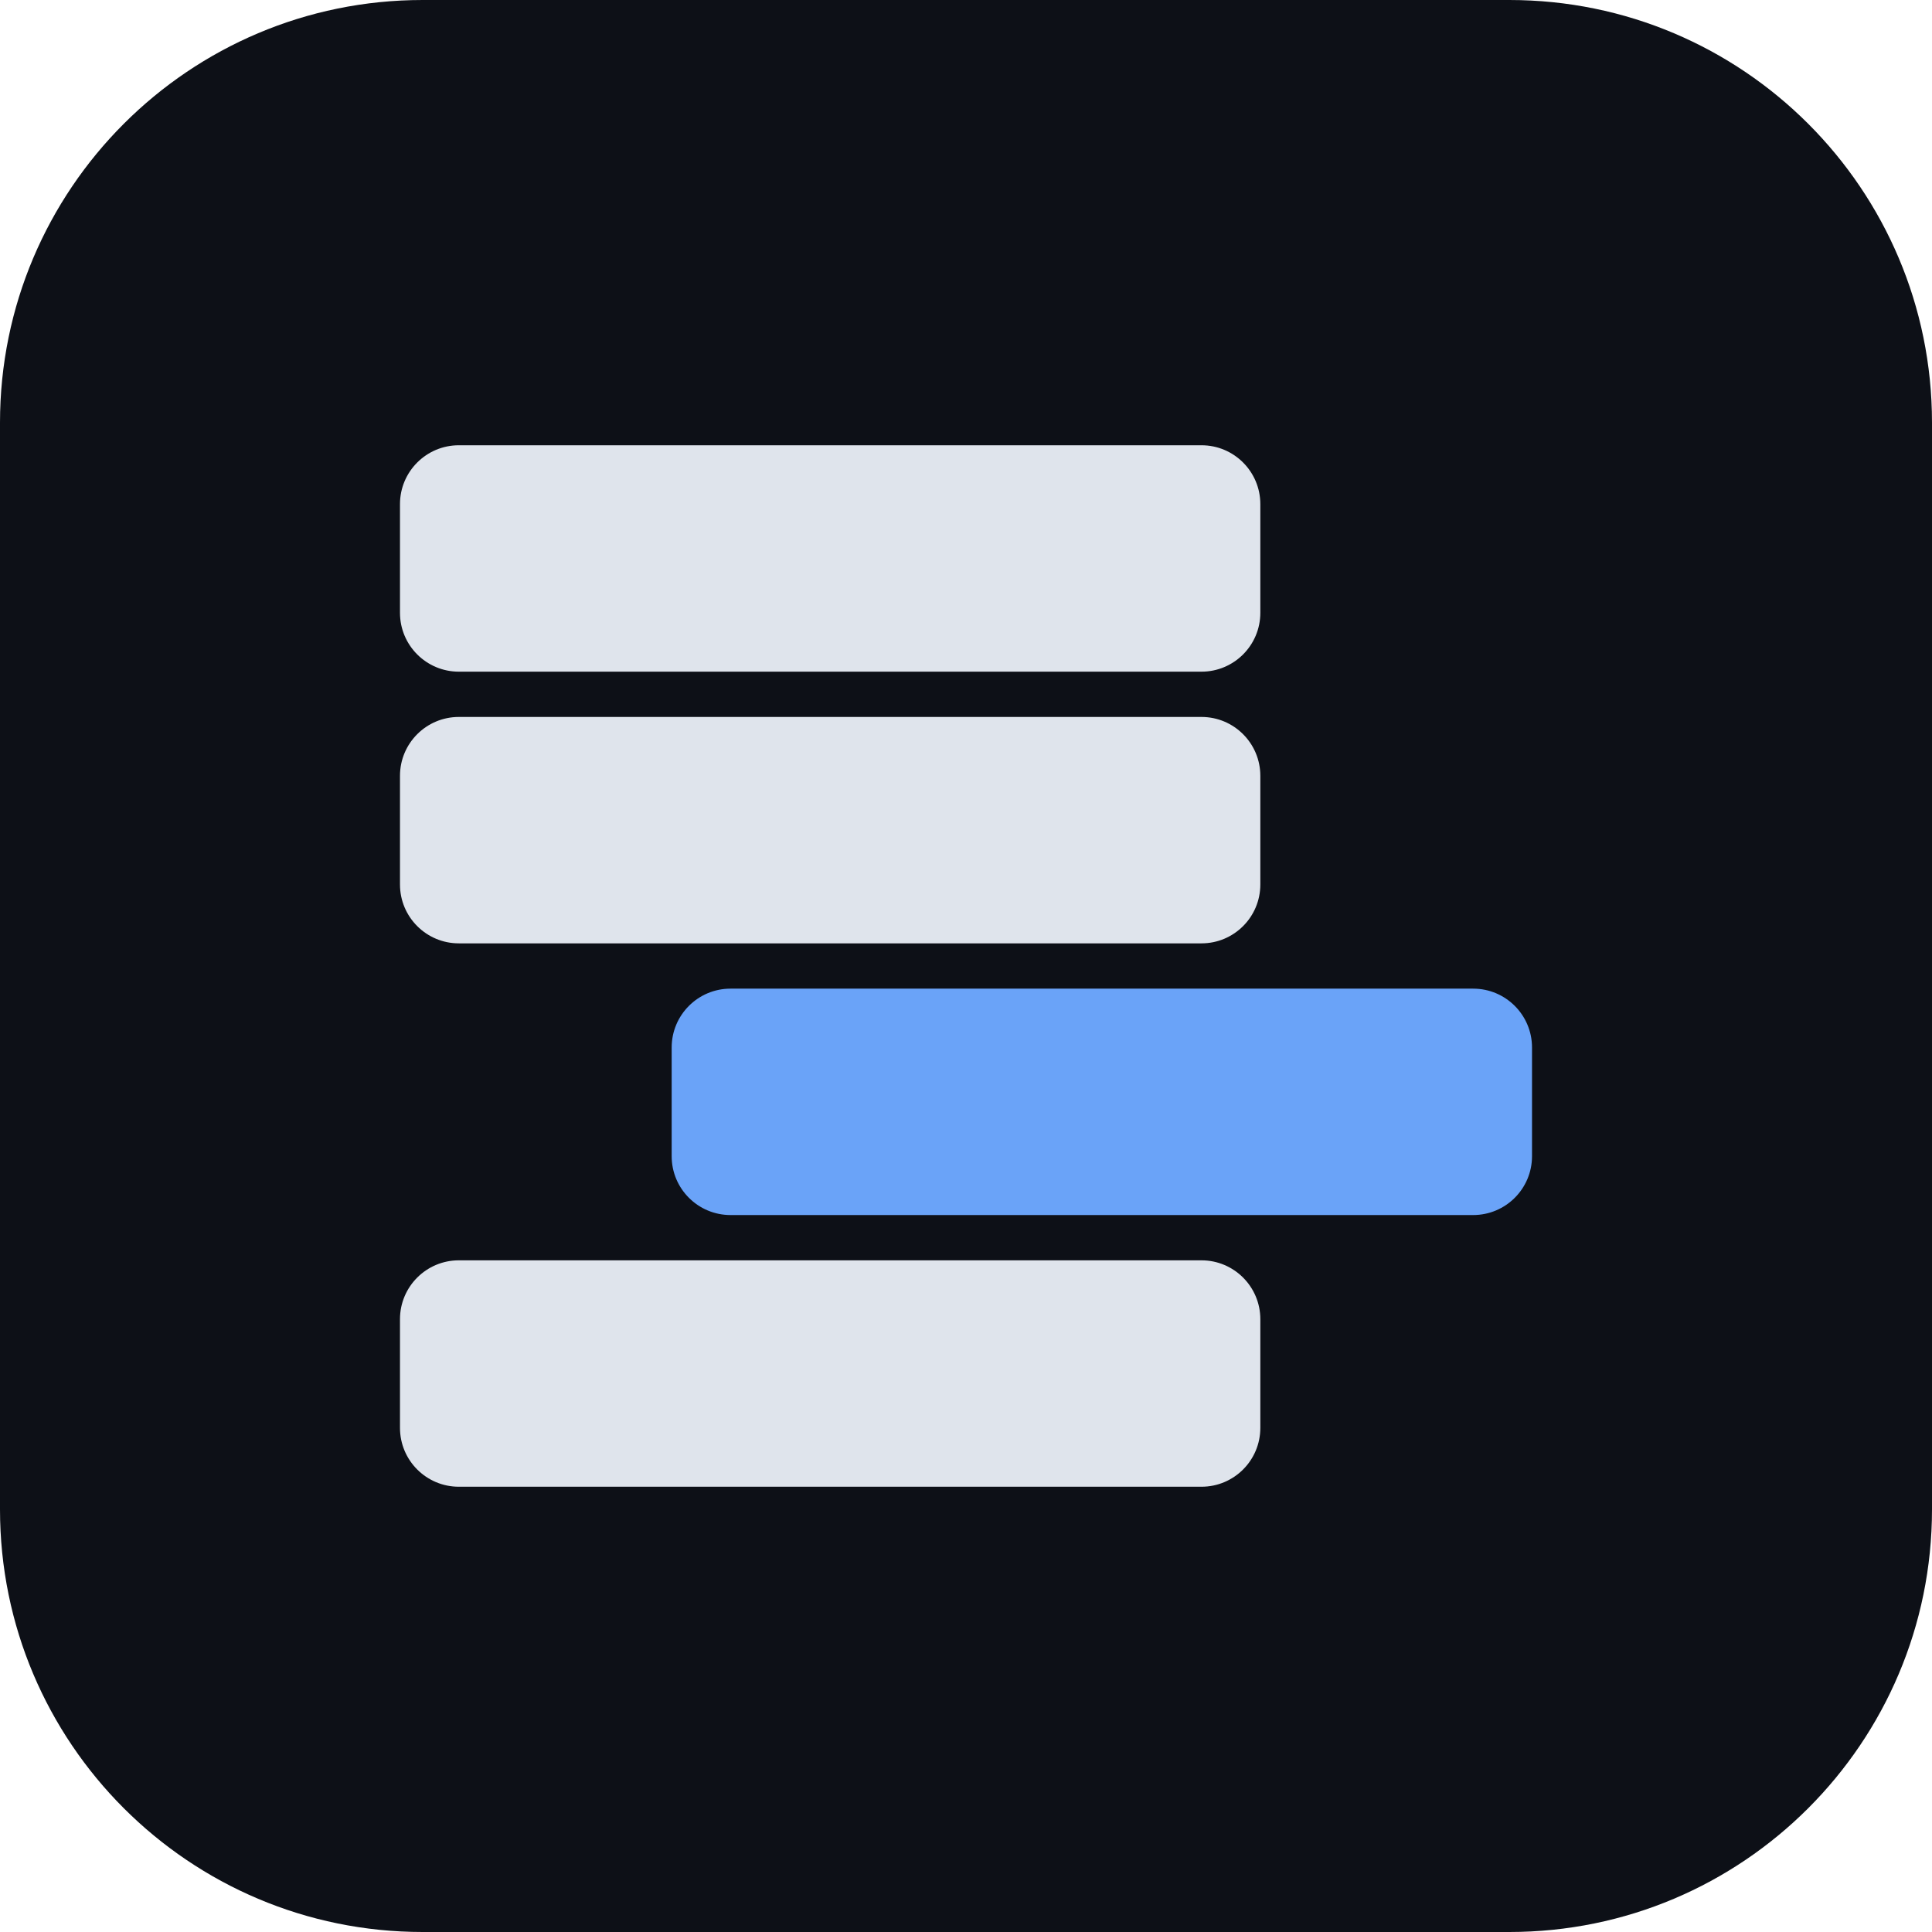
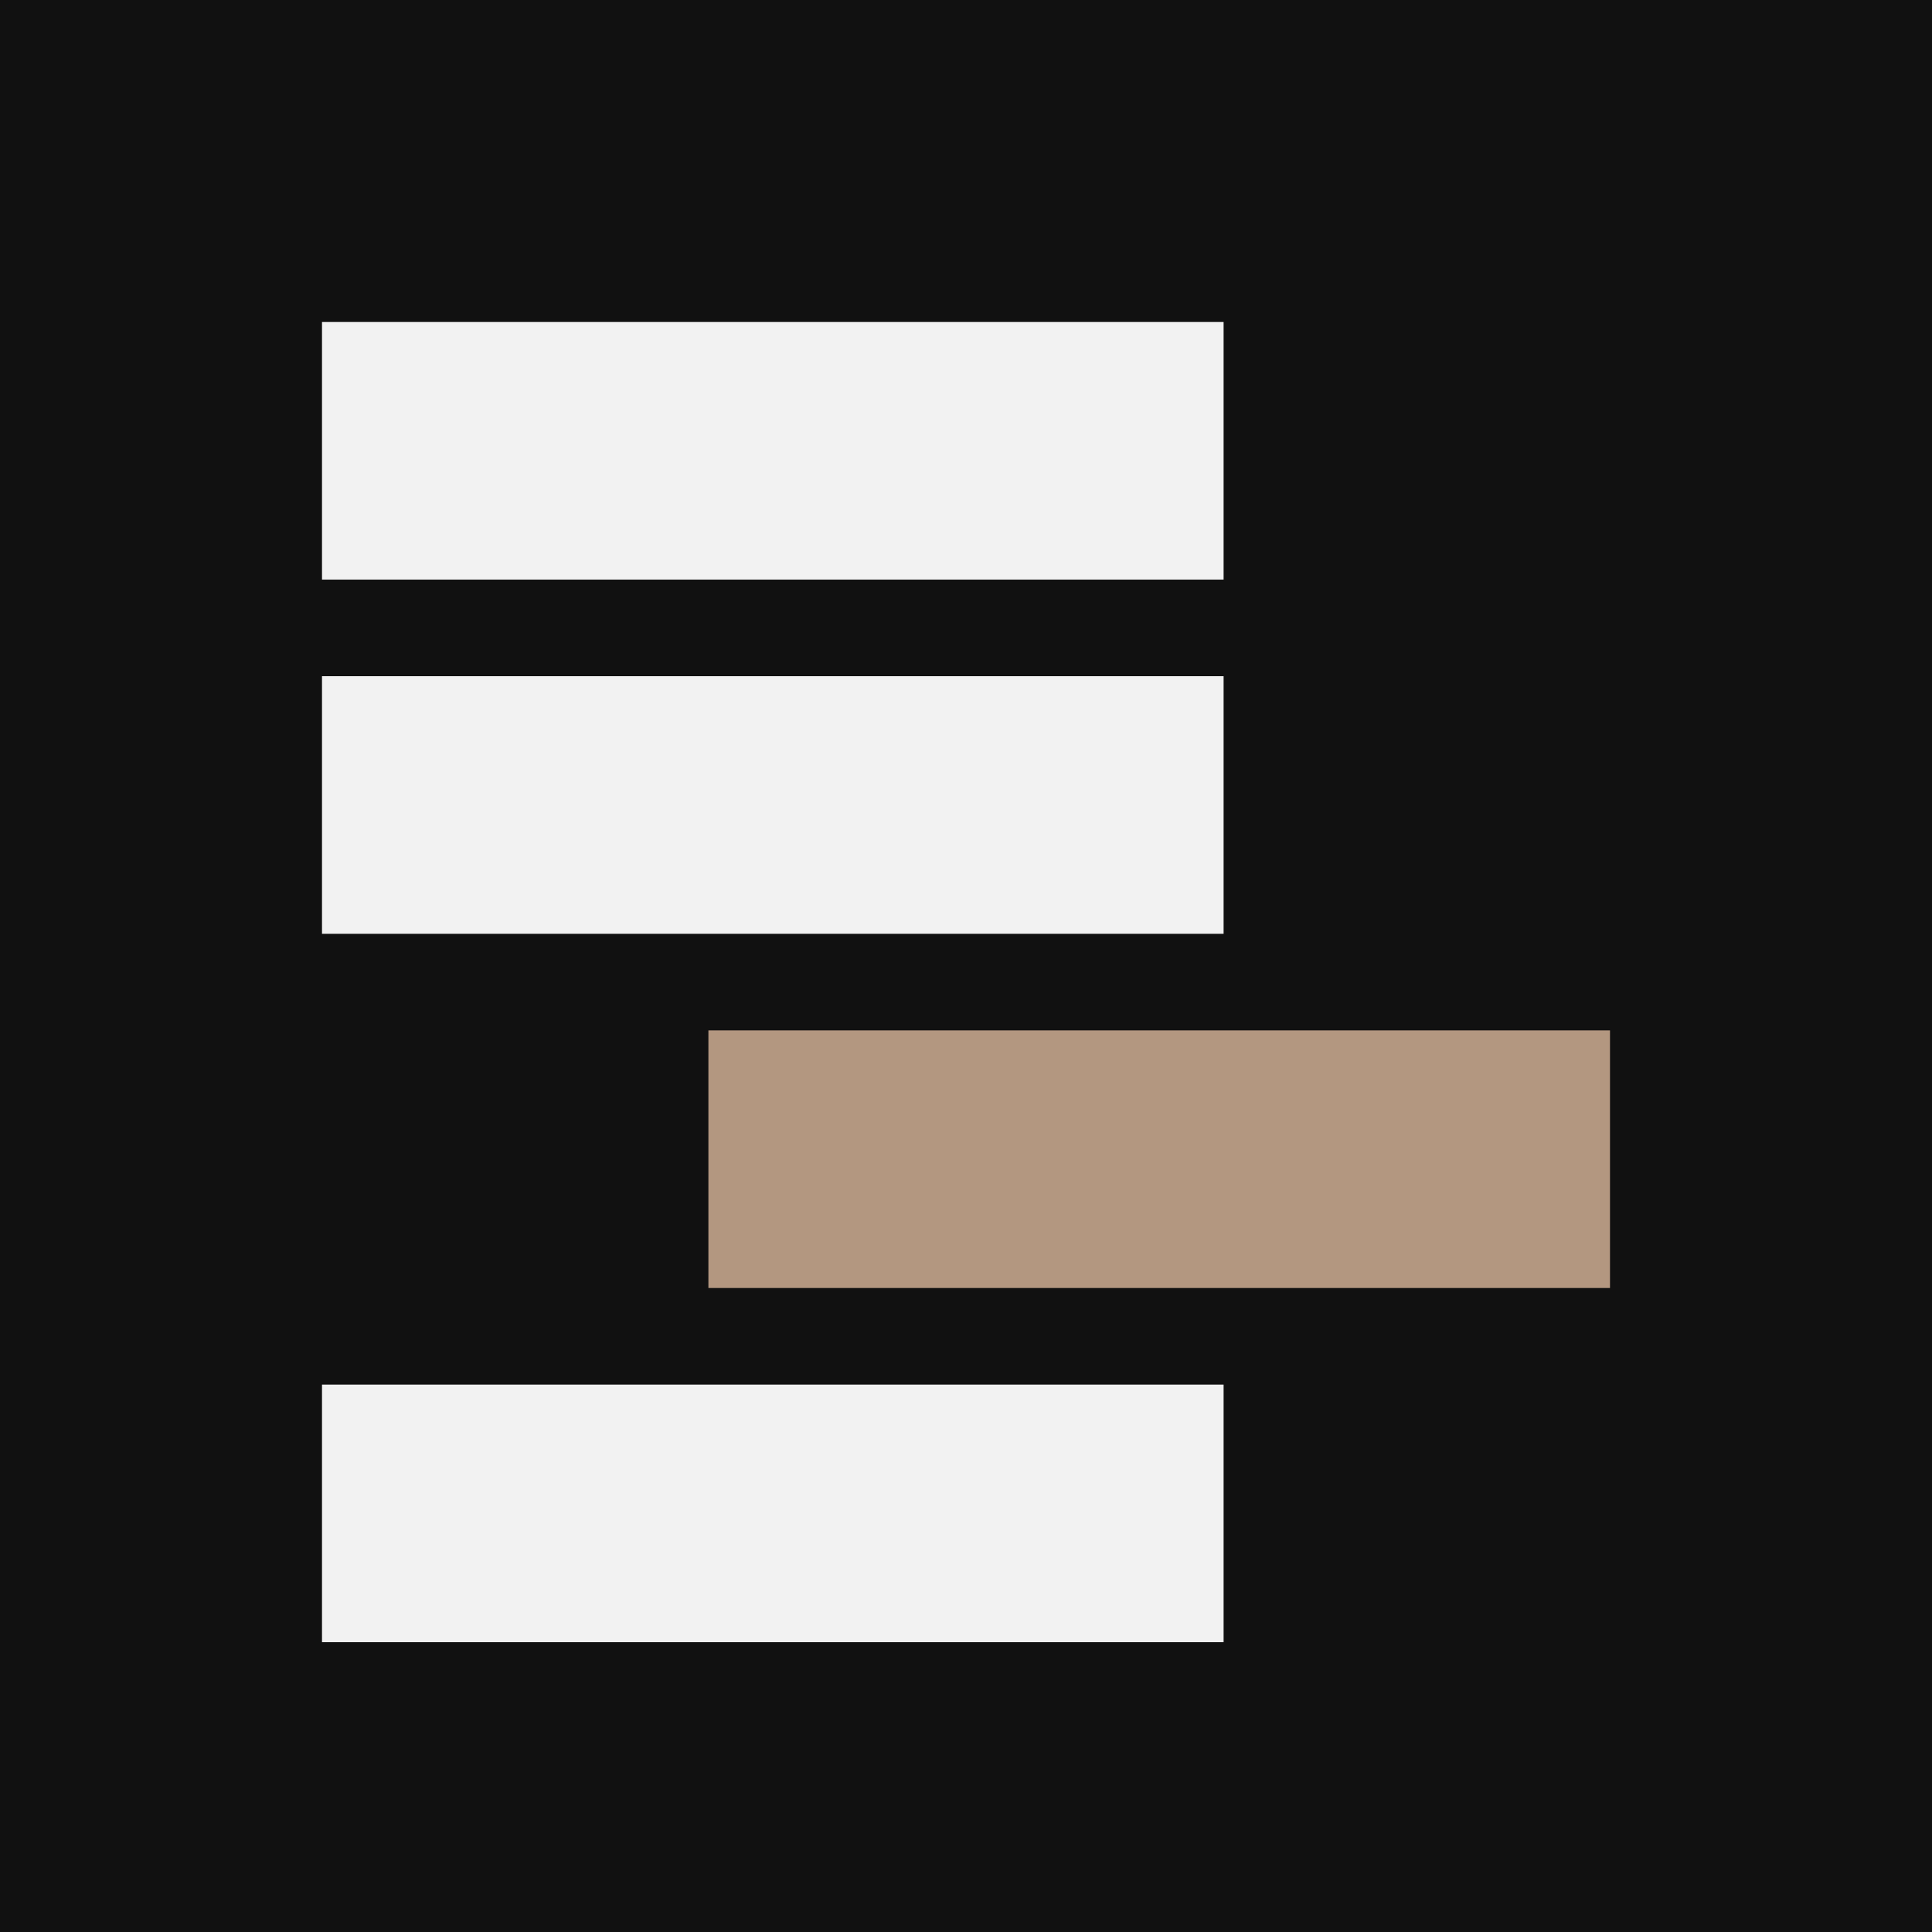
- <svg xmlns="http://www.w3.org/2000/svg" viewBox="0 0 32 32">
-   <rect width="32" height="32" rx="7" fill="#0d1017" />
-   <g transform="translate(4 4) scale(0.75)">
-     <rect x="3.5" y="4.5" width="19" height="5" rx="1.3" fill="#dfe4ec" />
-     <rect x="3.5" y="10.5" width="19" height="5" rx="1.3" fill="#dfe4ec" />
-     <rect x="9.5" y="16.5" width="19" height="5" rx="1.3" fill="#6aa3f8" />
-     <rect x="3.5" y="22.5" width="19" height="5" rx="1.3" fill="#dfe4ec" />
+ <svg xmlns="http://www.w3.org/2000/svg" viewBox="0 0 24 24">
+   <rect width="24" height="24" fill="#111111" />
+   <g transform="translate(2.4 2.4) scale(.8)">
+     <rect x="2" y="2" width="14" height="4" fill="#f2f2f2" />
+     <rect x="2" y="7.5" width="14" height="4" fill="#f2f2f2" />
+     <rect x="8" y="13" width="14" height="4" fill="#b39780" />
+     <rect x="2" y="18.5" width="14" height="4" fill="#f2f2f2" />
  </g>
</svg>
